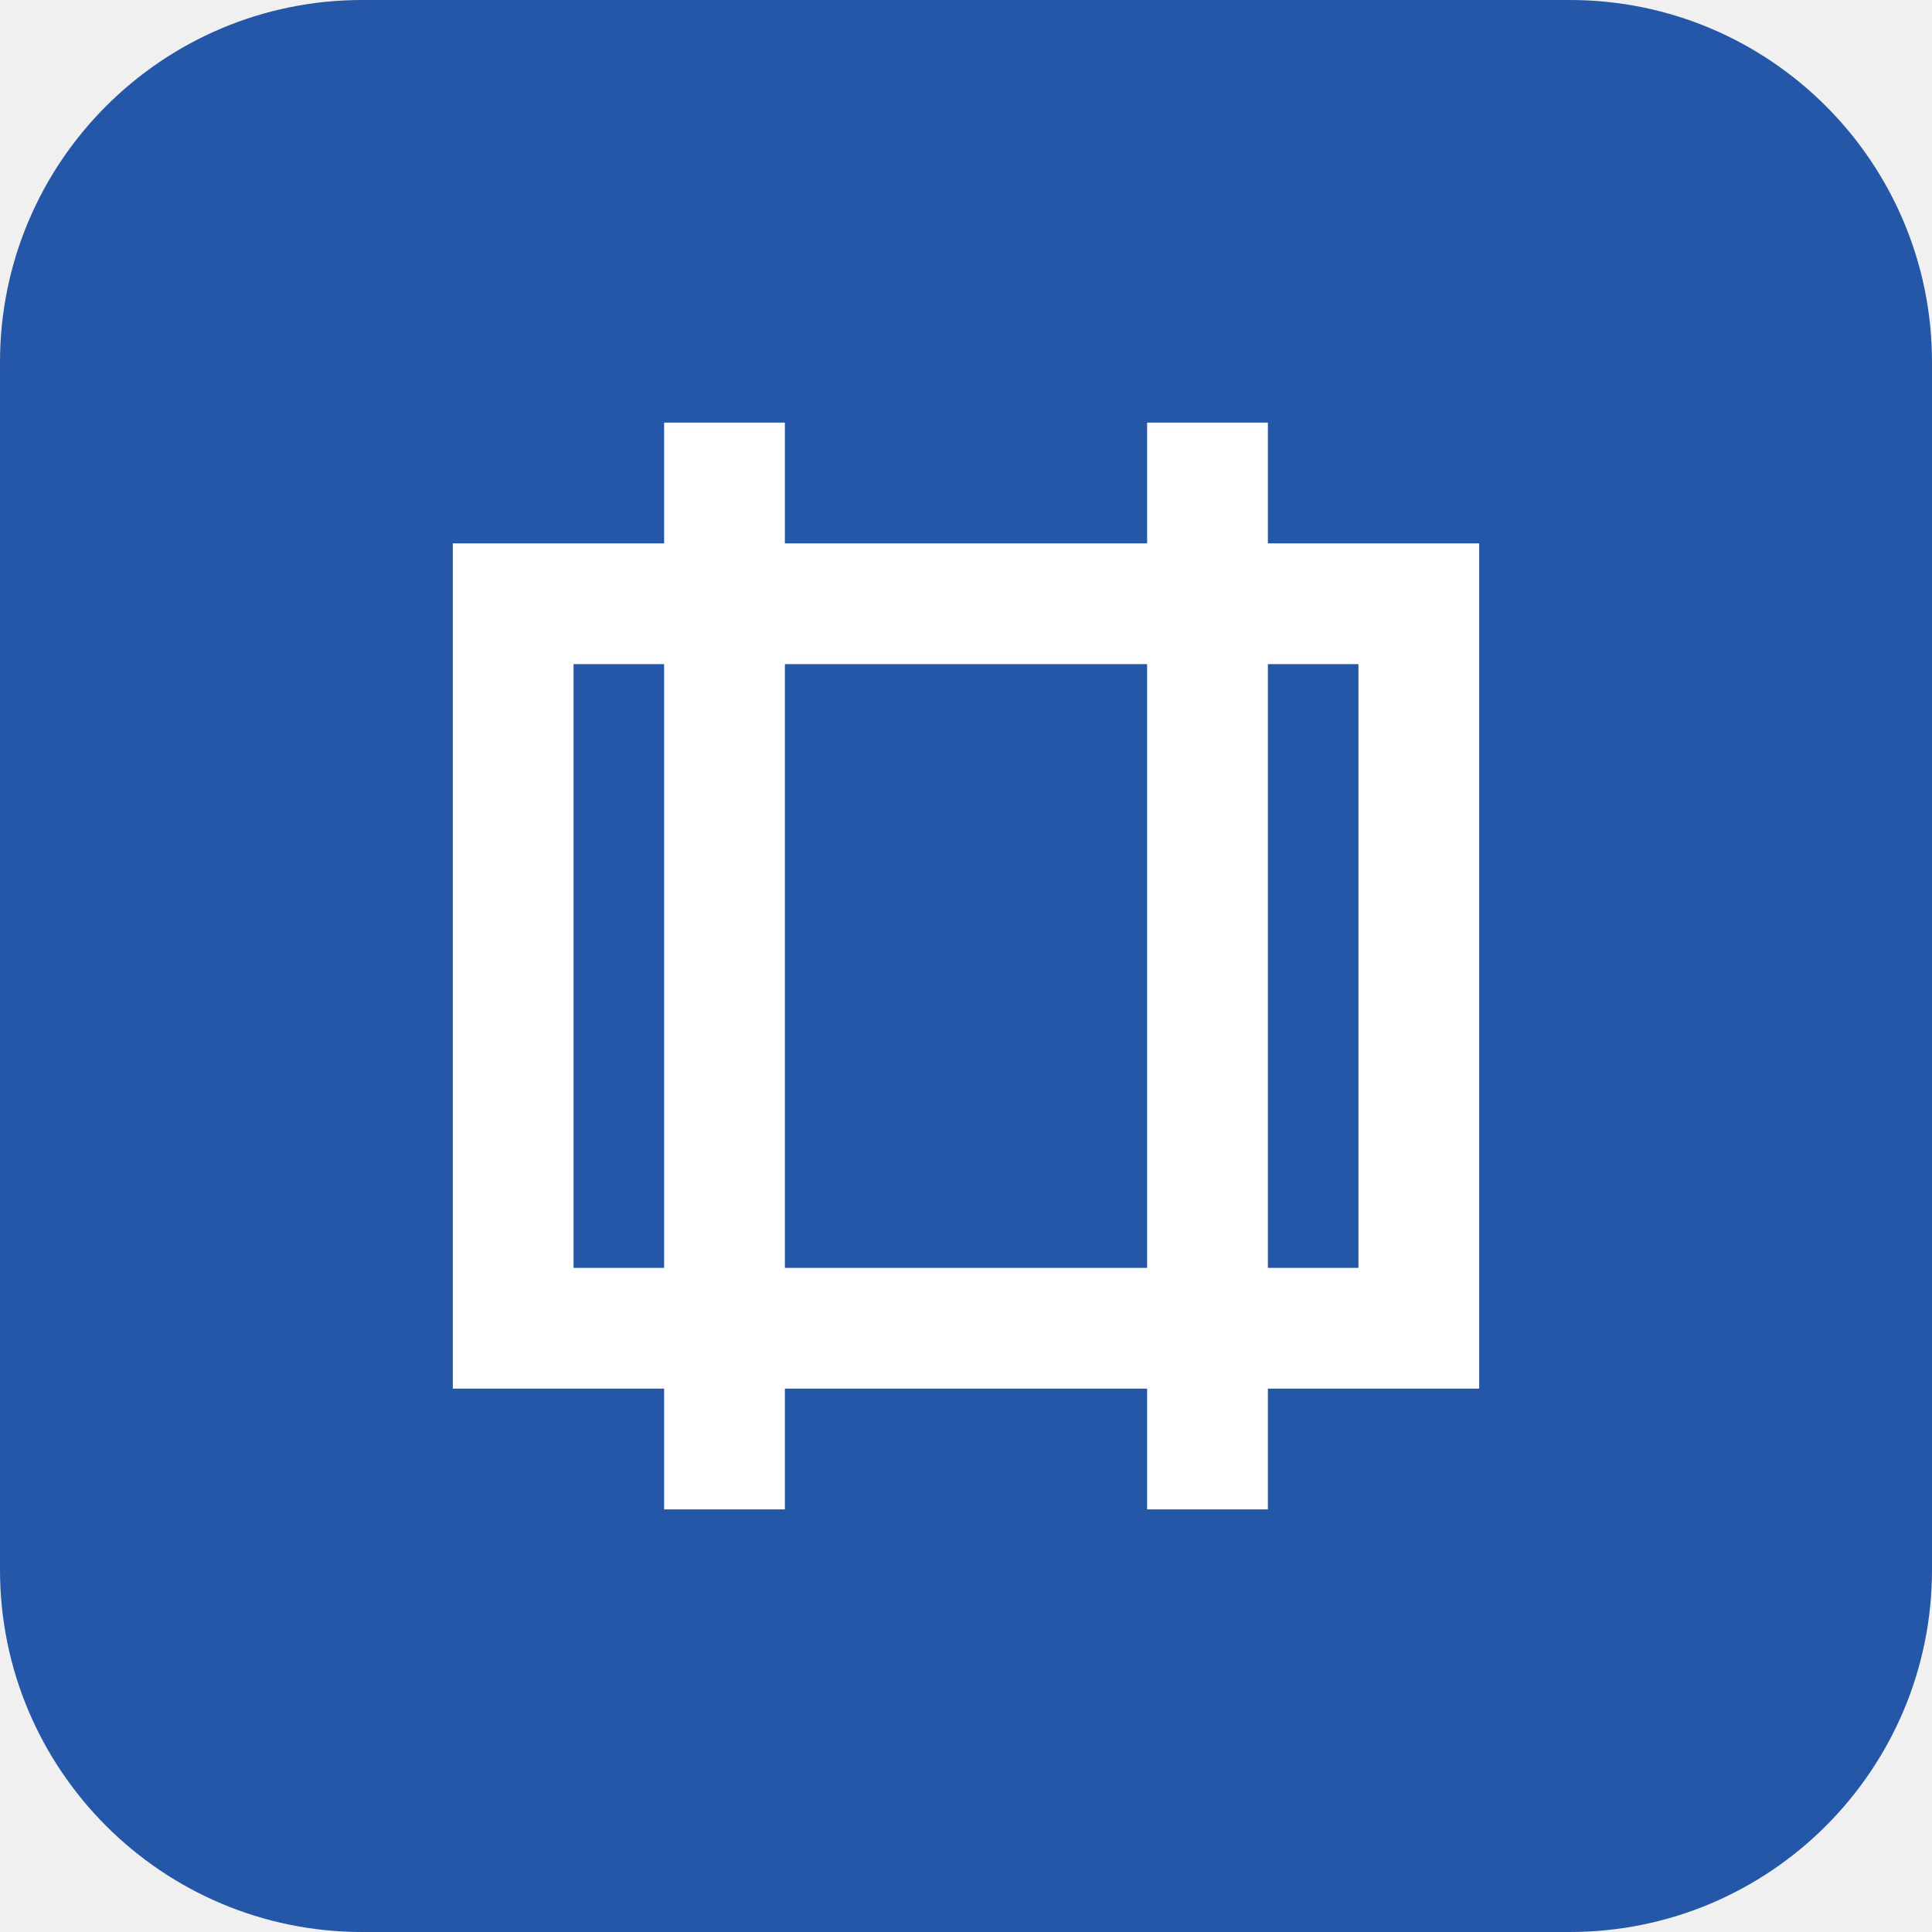
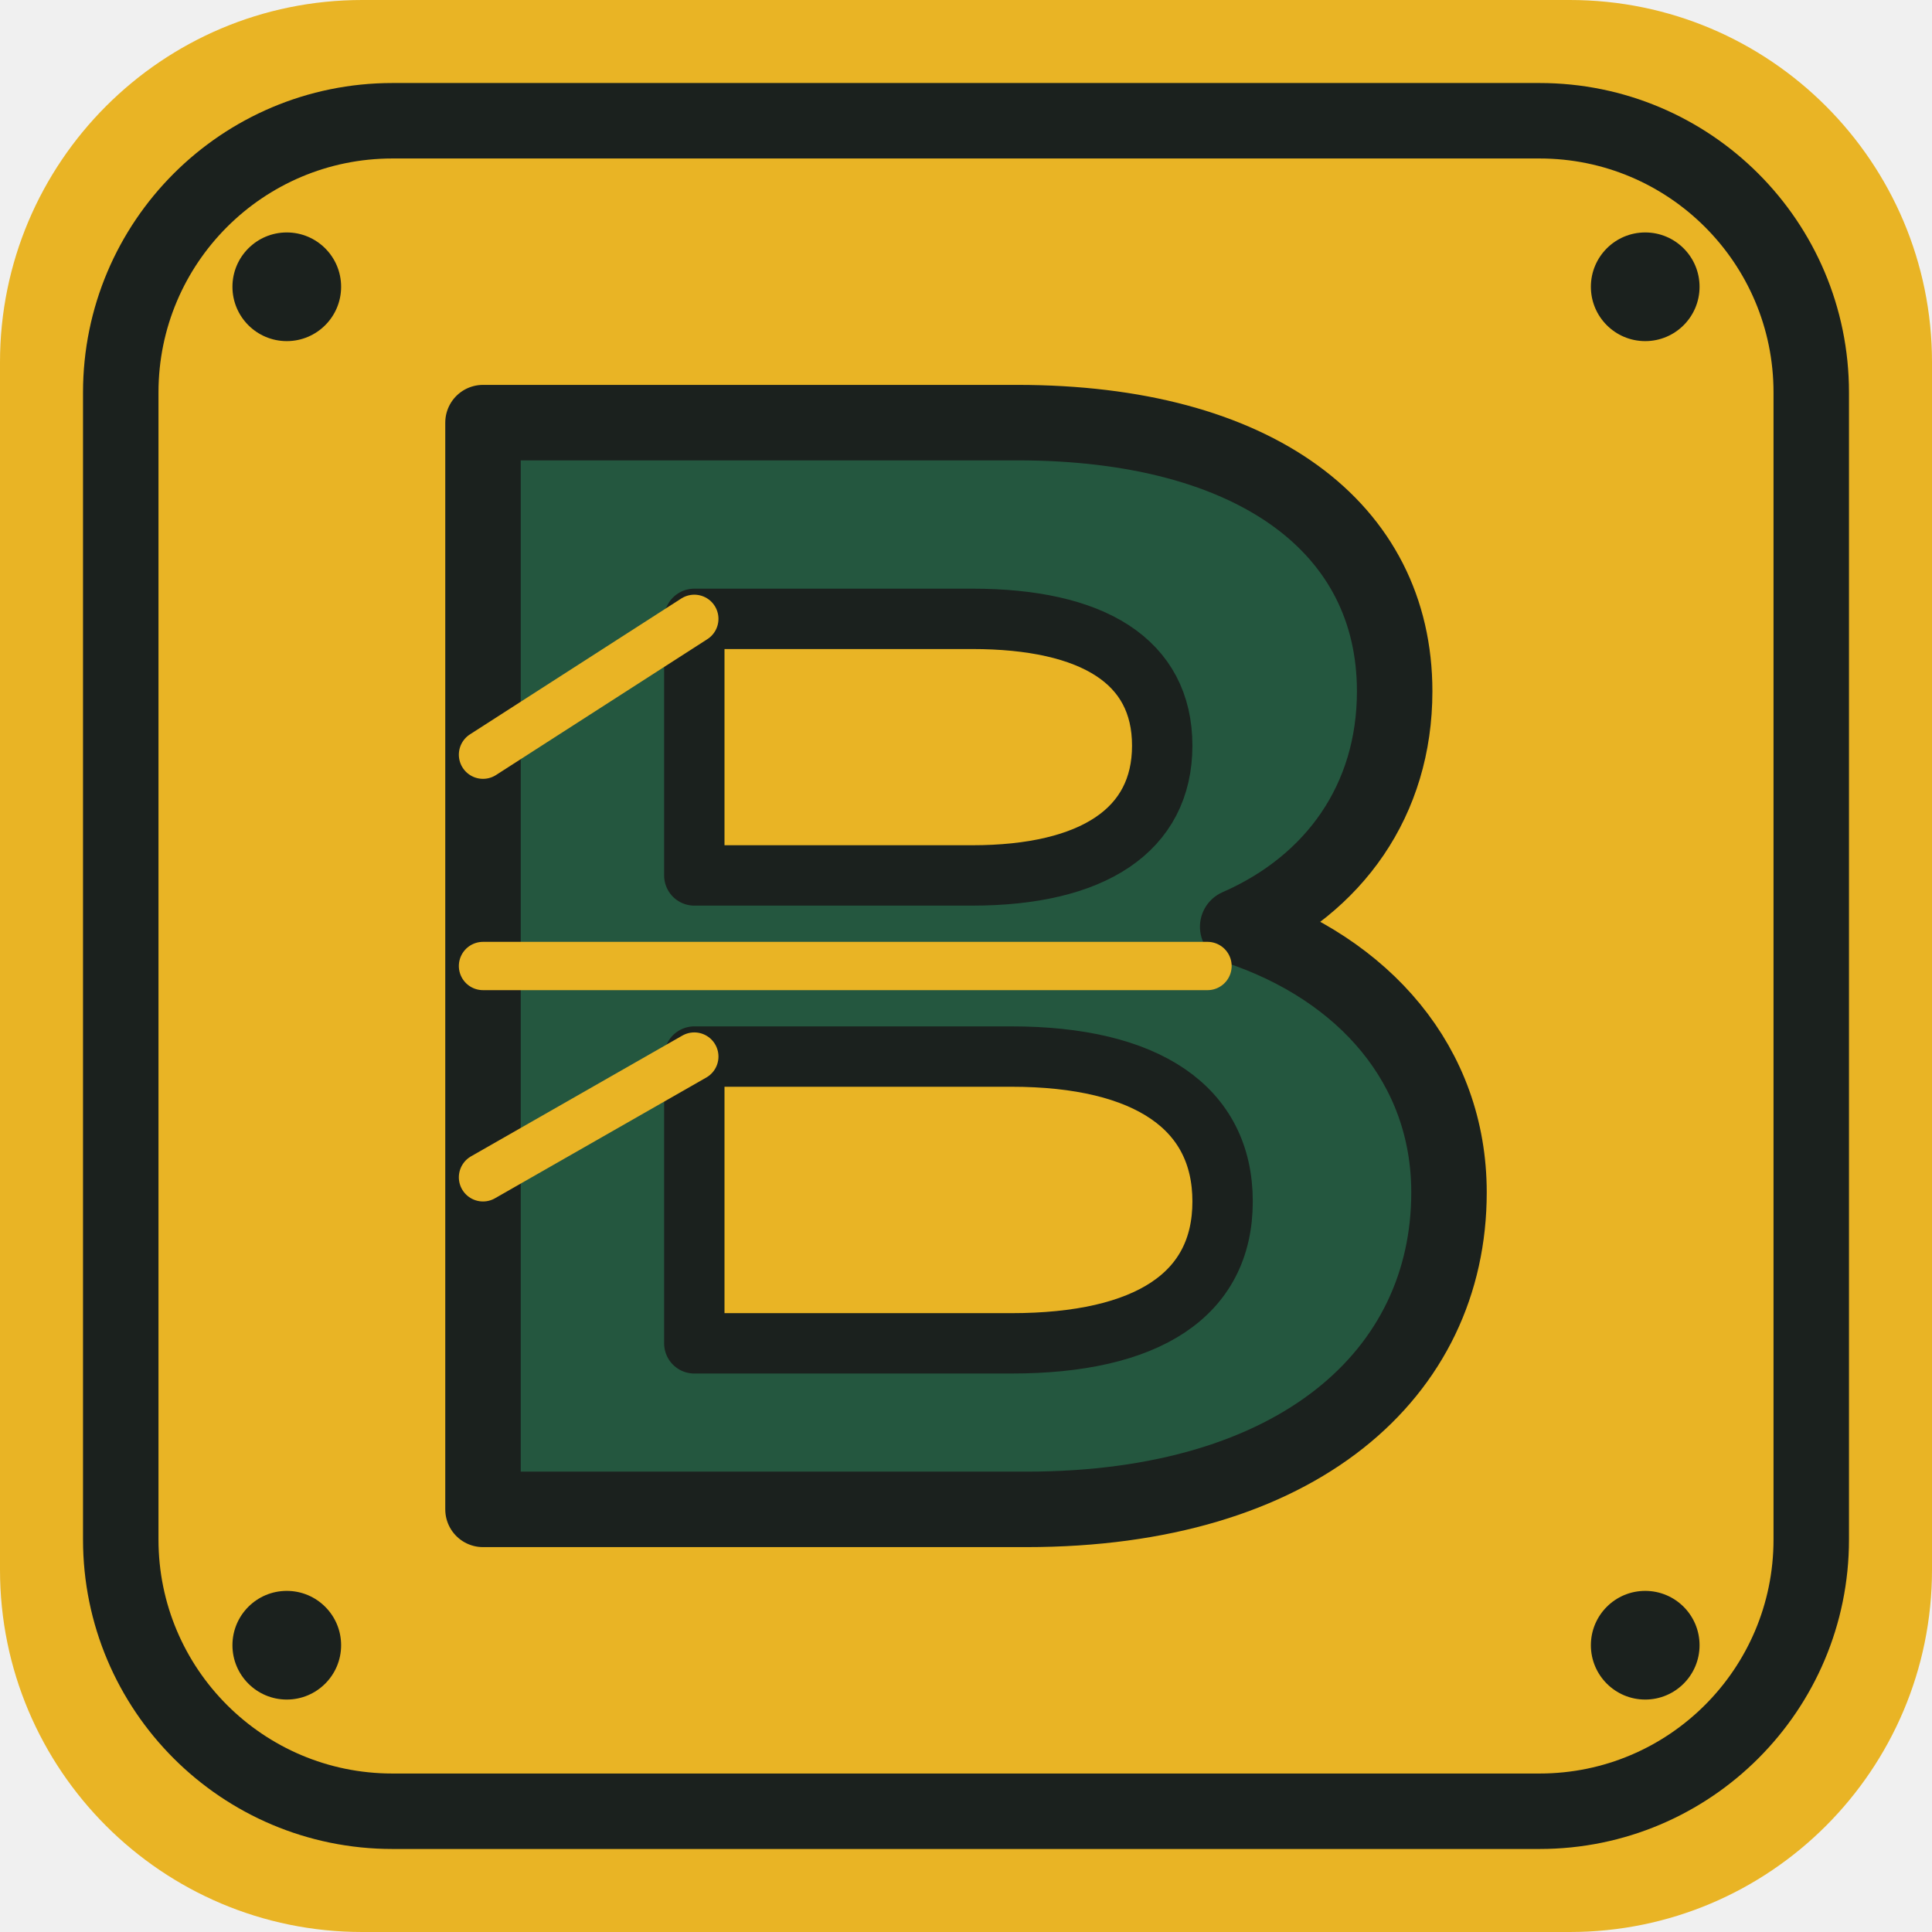
<svg xmlns="http://www.w3.org/2000/svg" viewBox="0 0 64 64">
-   <rect width="64" height="64" rx="12" fill="#2457a7" />
-   <path d="M17 20h30v24H17zM24 14v36M40 14v36" fill="none" stroke="#fff" stroke-width="4" />
+   <rect width="64" height="64" rx="12" fill="#E9B425" />
+   <rect x="4" y="4" width="56" height="56" rx="9" fill="none" stroke="#1B211E" stroke-width="2.5" />
+   <path d="M16 14v36h18c9 0 14-4.5 14-10.5 0-4.2-2.8-7.4-7-8.8 3.2-1.4 5.2-4.2 5.2-7.8 0-5.4-4.6-8.9-12.5-8.9H16Z" fill="#24573F" stroke="#1B211E" stroke-width="2.5" stroke-linejoin="round" />
+   <path d="M23 20.5h9.2c4 0 6.3 1.4 6.3 4.2s-2.3 4.3-6.3 4.3H23v-8.5Zm0 14.5h10.5c4.5 0 7 1.7 7 4.8s-2.5 4.7-7 4.7H23V35Z" fill="#E9B425" stroke="#1B211E" stroke-width="2" stroke-linejoin="round" />
+   <path d="M16 25l7-4.5M16 39l7-4M16 32h24" stroke="#E9B425" stroke-width="1.6" stroke-linecap="round" />
+   <circle cx="9.5" cy="9.5" r="1.8" fill="#1B211E" />
+   <circle cx="54.5" cy="9.5" r="1.8" fill="#1B211E" />
+   <circle cx="9.5" cy="54.5" r="1.8" fill="#1B211E" />
+   <circle cx="54.5" cy="54.5" r="1.8" fill="#1B211E" />
</svg>
